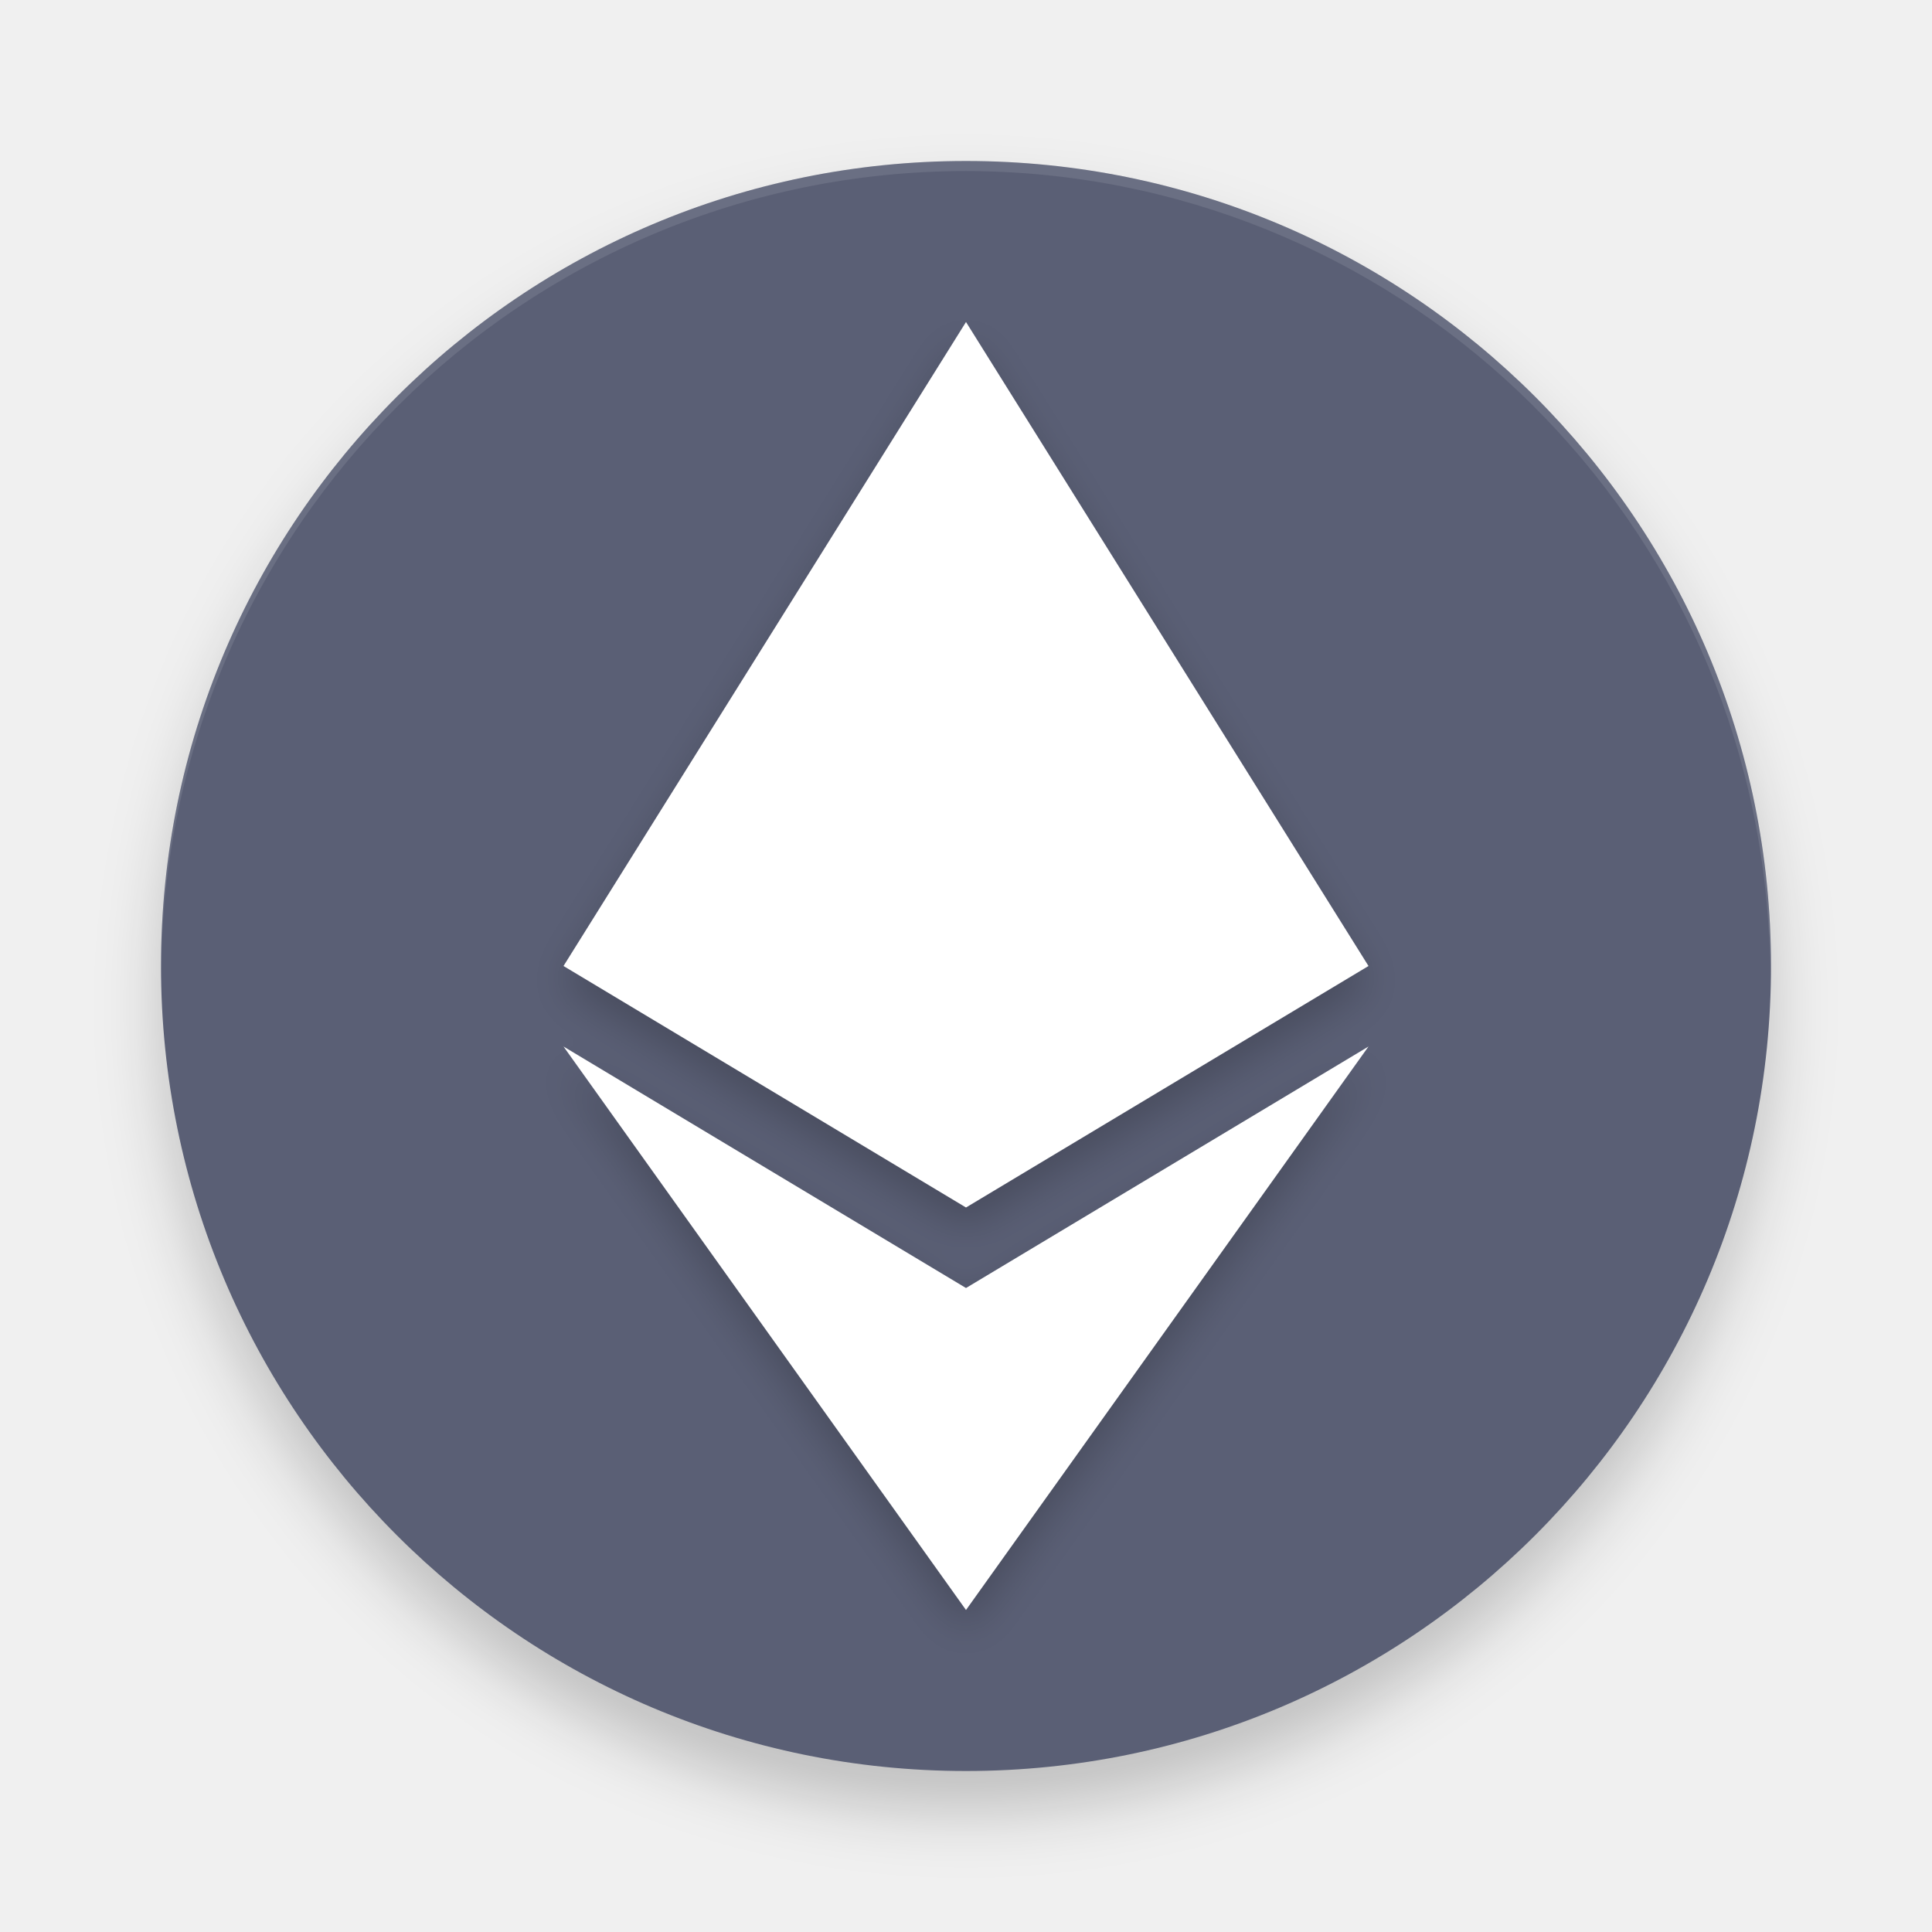
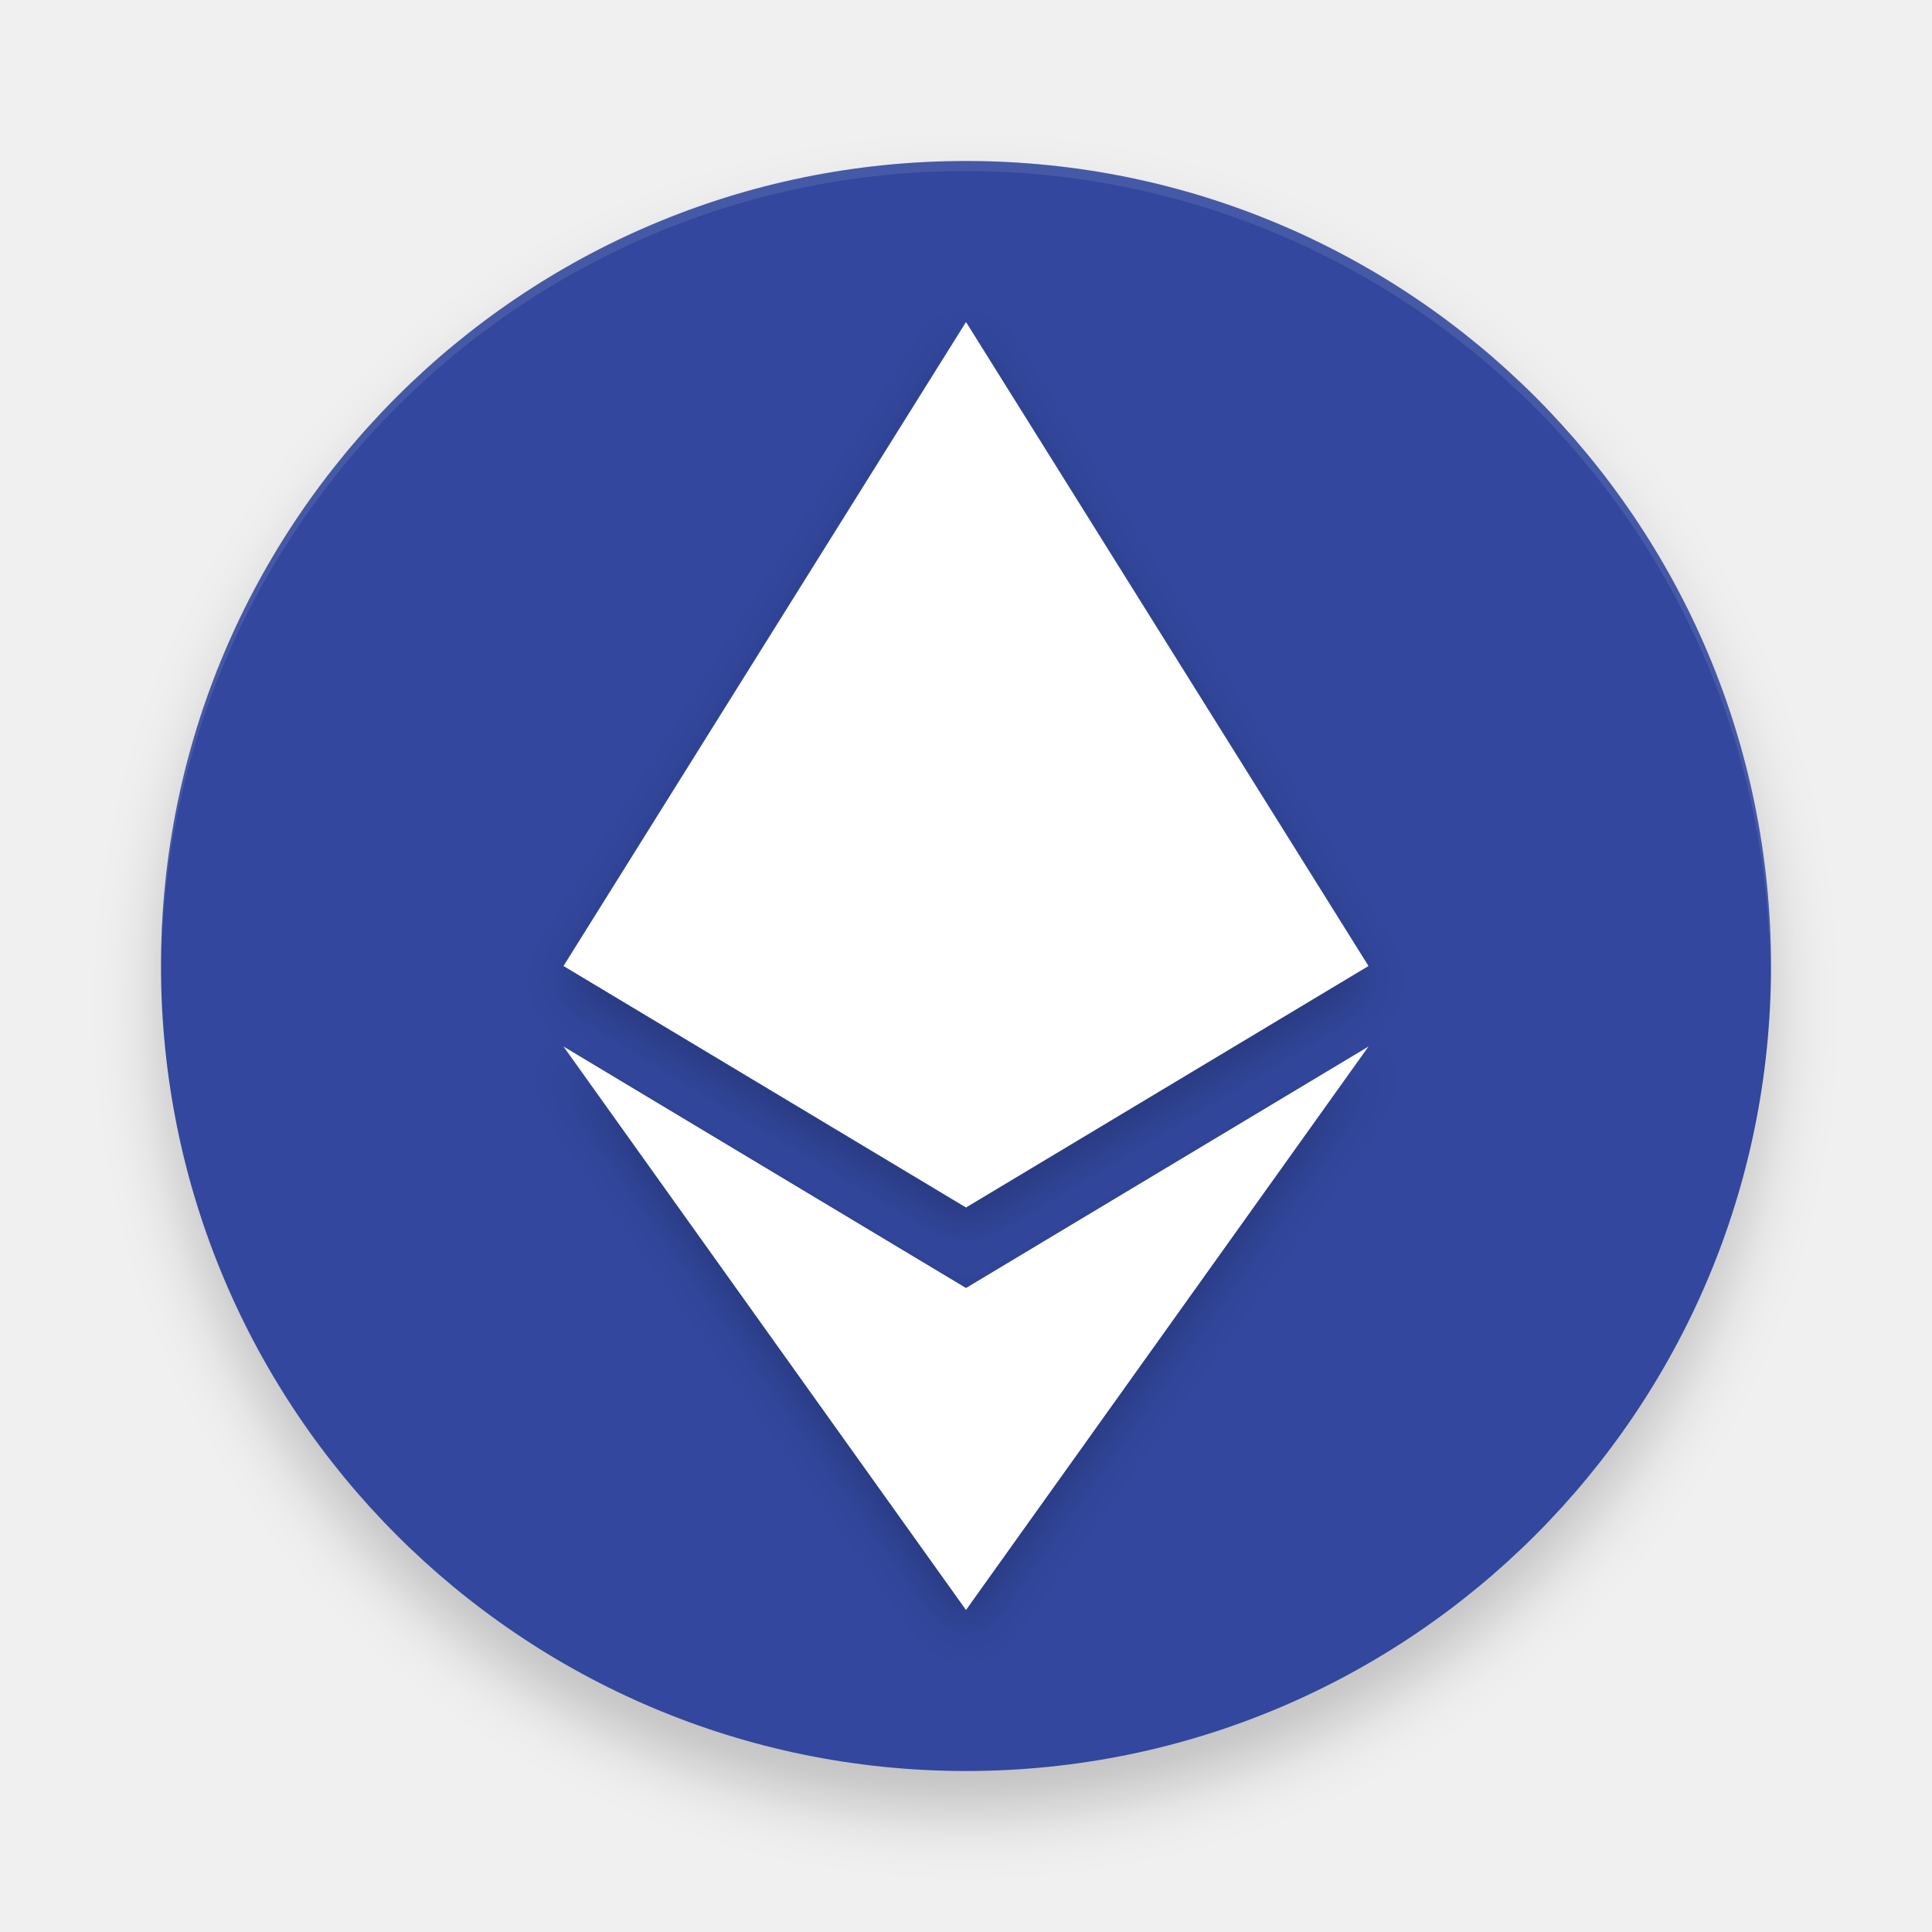
<svg xmlns="http://www.w3.org/2000/svg" width="192" height="192" version="1.1" id="svg18">
  <defs id="defs22">
    <filter style="color-interpolation-filters:sRGB" id="filter859" x="-0.048" width="1.096" y="-0.048" height="1.096">
      <feGaussianBlur stdDeviation="3.2" id="feGaussianBlur861" />
    </filter>
    <filter style="color-interpolation-filters:sRGB" id="filter879" x="-0.062" width="1.125" y="-0.039" height="1.078">
      <feGaussianBlur stdDeviation="2.08" id="feGaussianBlur881" />
    </filter>
  </defs>
  <path style="opacity:0.2;fill:#000000;stroke-width:4;filter:url(#filter859)" d="M 96,20 A 80,80 0 0 0 16,100 80,80 0 0 0 96,180 80,80 0 0 0 176,100 80,80 0 0 0 96,20 Z" id="path841" />
-   <path id="path4" d="M 96,16 A 80,80 0 0 0 16,96 80,80 0 0 0 96,176 80,80 0 0 0 176,96 80,80 0 0 0 96,16 Z" style="fill:#5a5f75;stroke-width:4" />
+   <path id="path4" d="M 96,16 A 80,80 0 0 0 16,96 80,80 0 0 0 96,176 80,80 0 0 0 176,96 80,80 0 0 0 96,16 Z" style="fill:#32479d;stroke-width:4;fill-opacity:1" />
  <path style="opacity:0.1;fill:#ffffff;stroke-width:4" d="M 96 16 A 80 80 0 0 0 16 96 A 80 80 0 0 0 16.02 96.428 A 80 80 0 0 1 96 17 A 80 80 0 0 1 175.768 92.375 A 80 80 0 0 1 175.98 96.596 A 80 80 0 0 0 176 96 A 80 80 0 0 0 96 16 z " id="path6" />
  <path style="opacity:0.2;stroke-width:4;filter:url(#filter879)" d="M 96 34 L 76 66 L 56 98 L 96 122 L 136 98 L 116 66 L 96 34 z M 56 106 L 76 134 L 96 162 L 116 134 L 136 106 L 96 130 L 56 106 z " id="path8" />
  <path id="path10" d="M 96,32 116,64 136,96 96,120 56,96 76,64 Z" style="fill:#ffffff;stroke-width:4" />
  <path id="path14" d="m 96,160 20,-28 20,-28 -40,24 -40,-24 20,28 z" style="fill:#ffffff;stroke-width:4" />
</svg>
